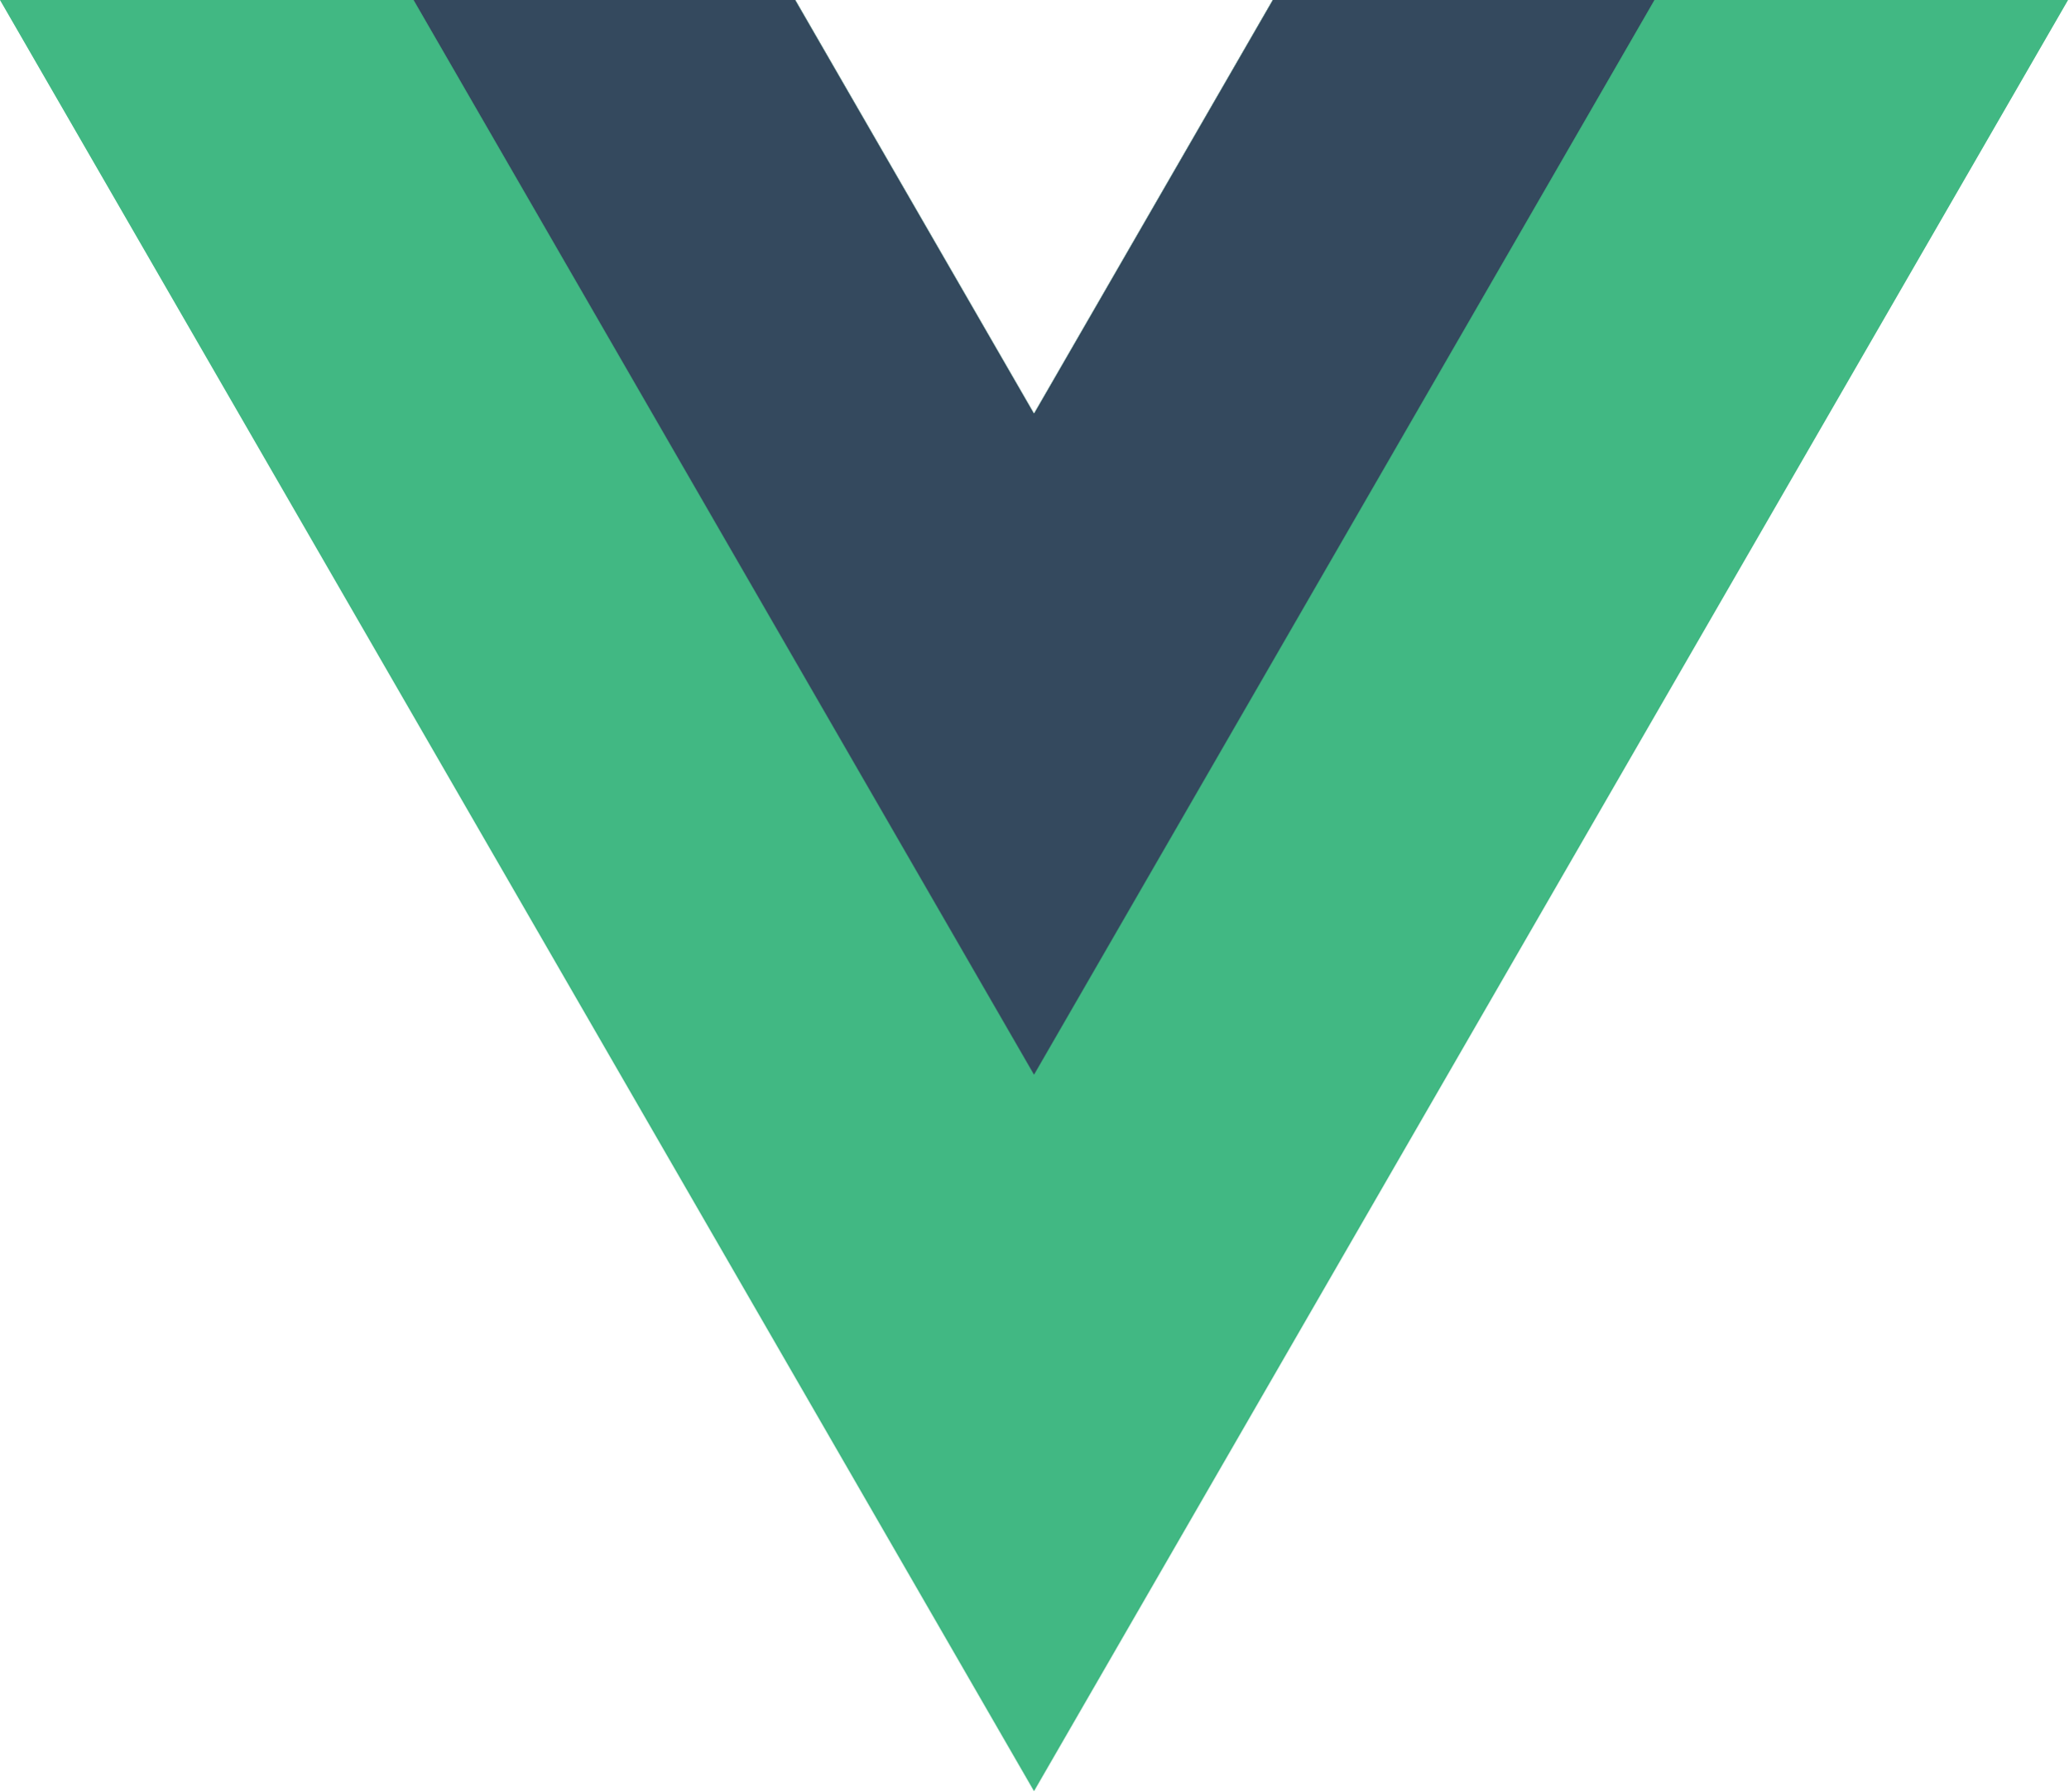
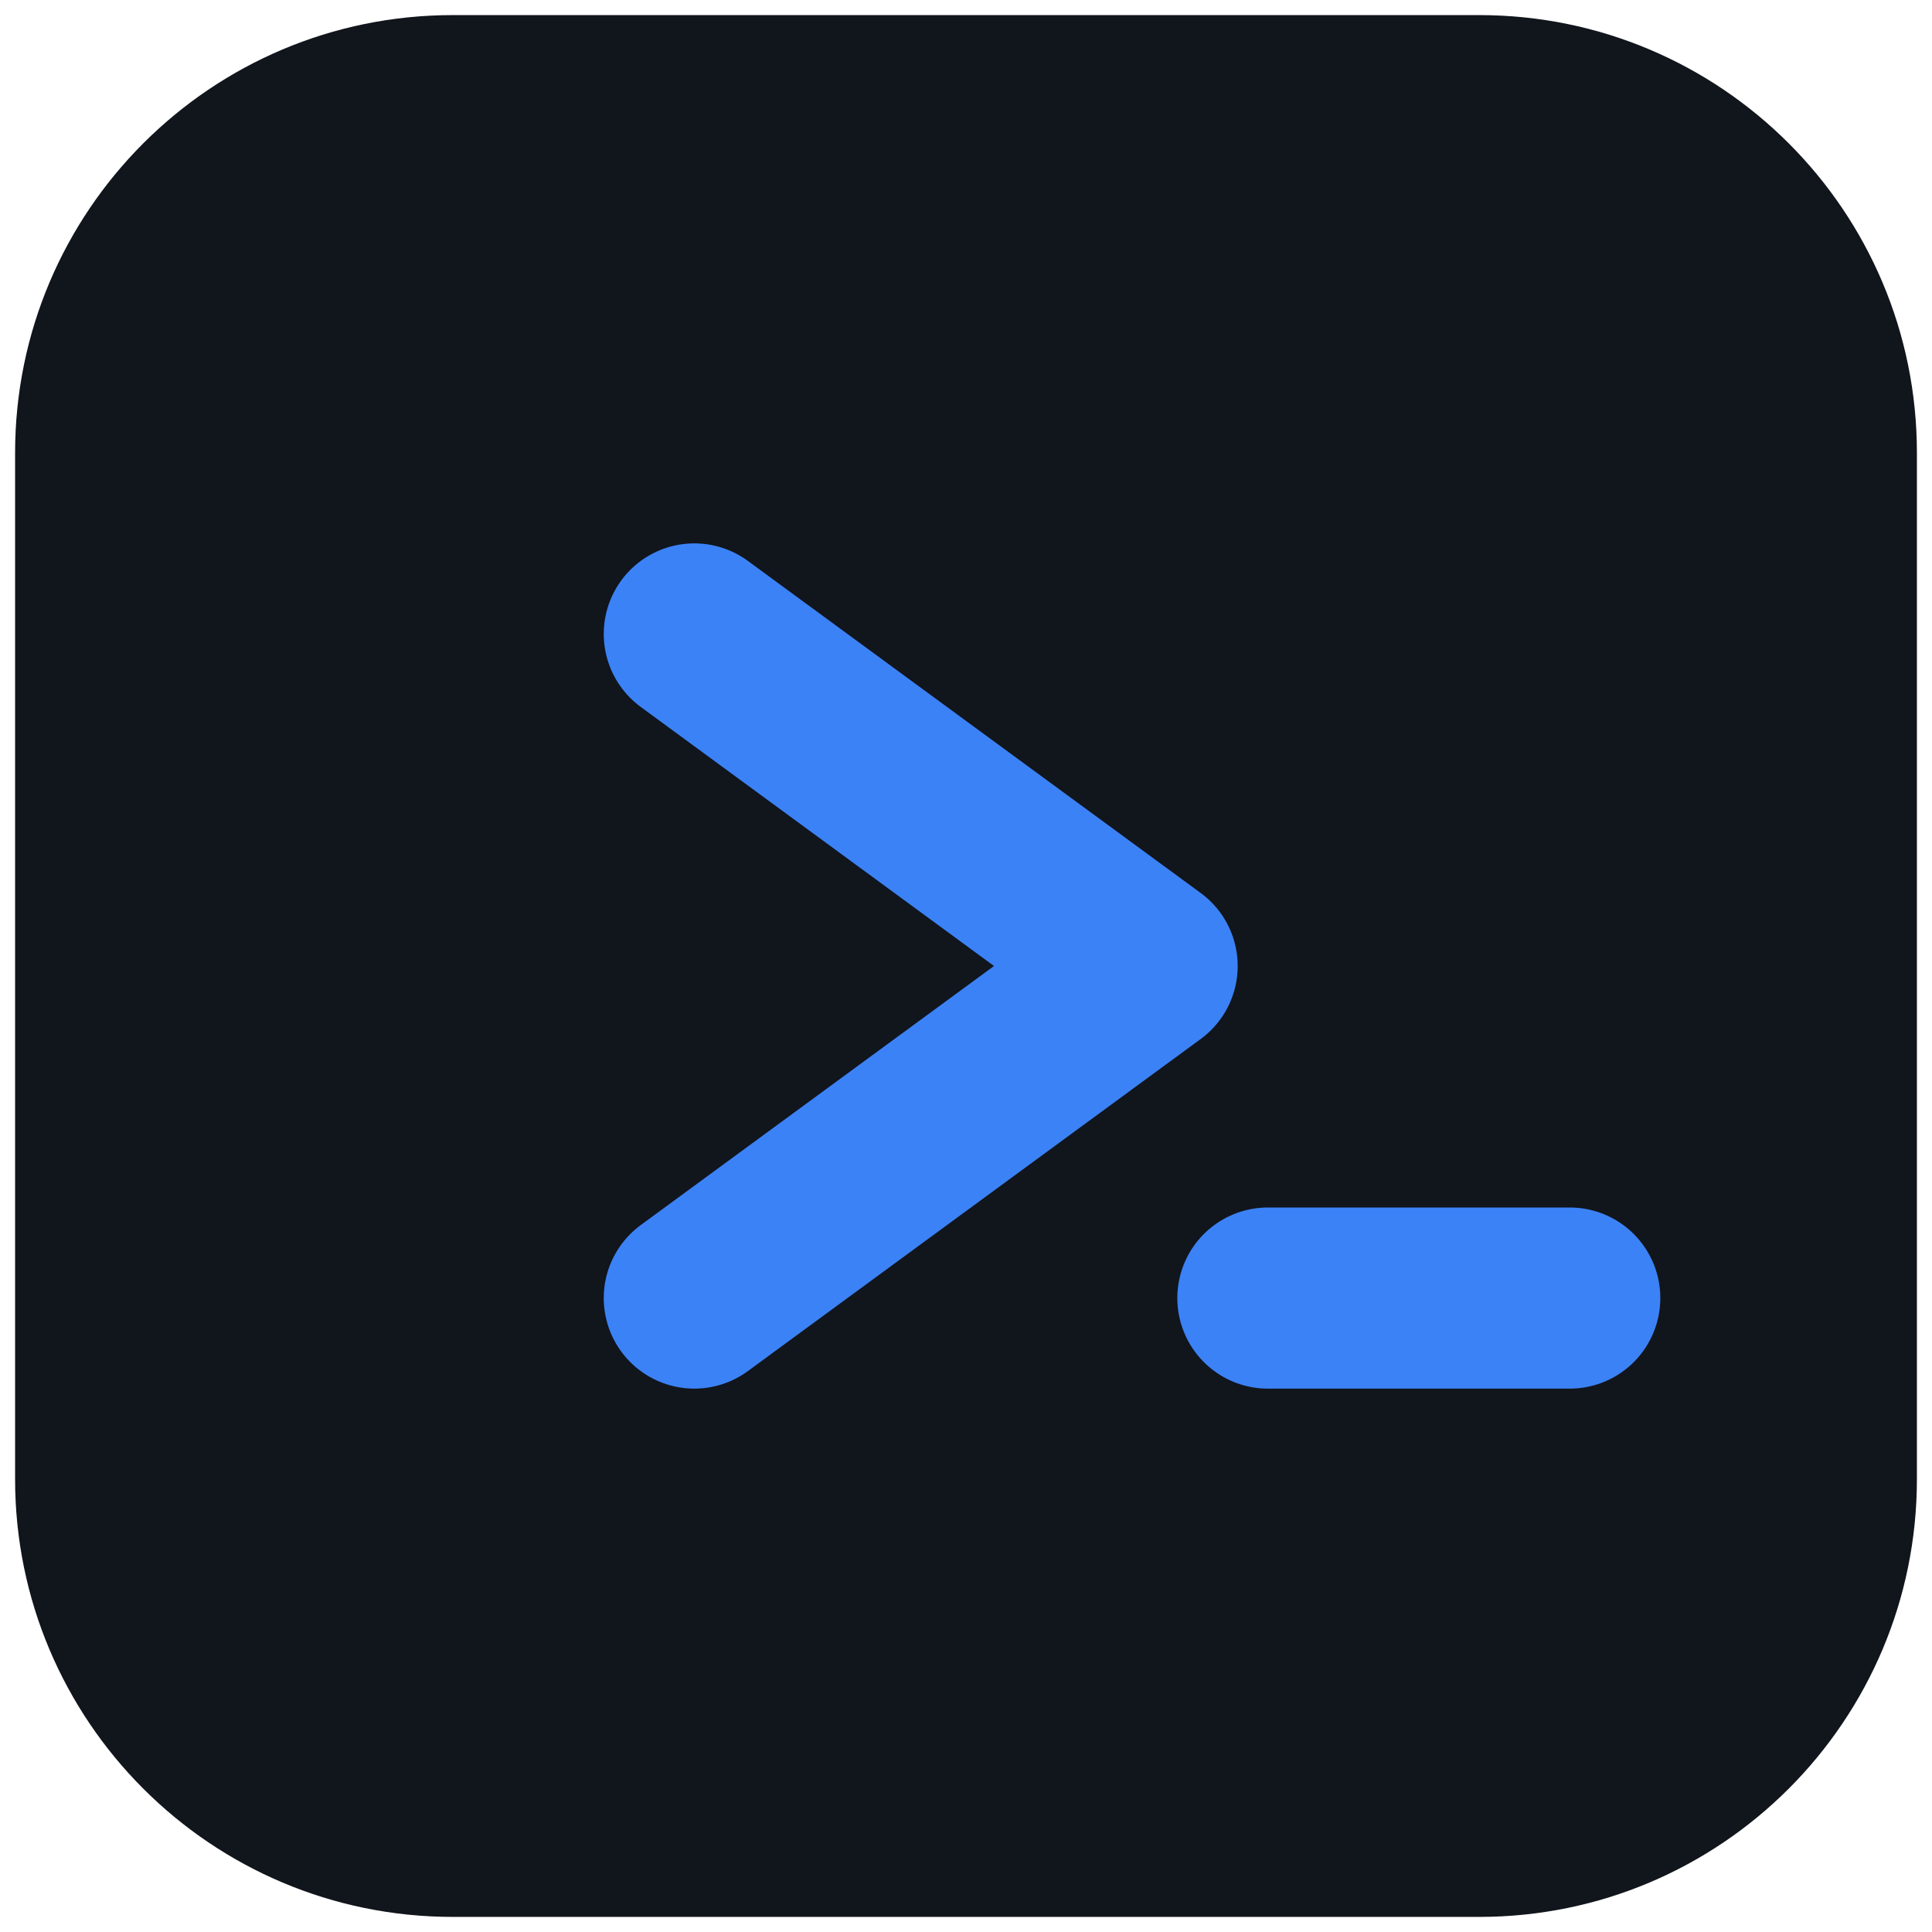
- <svg xmlns="http://www.w3.org/2000/svg" viewBox="0 0 261.76 226.69">
-   <path d="M161.096.001l-30.225 52.351L100.647.001H-.005l130.877 226.688L261.749.001z" fill="#41b883" />
-   <path d="M161.096.001l-30.225 52.351L100.647.001H52.346l78.526 136.01L209.398.001z" fill="#34495e" />
+ <svg xmlns="http://www.w3.org/2000/svg" viewBox="0 0 64 64" width="64" height="64">
+   <rect x="0.5" y="0.5" width="63" height="63" rx="14.5" fill="#11151c" />
+   <g fill="none" stroke="#3b82f6" stroke-width="6" stroke-linecap="round" stroke-linejoin="round">
+     <path d="M23 21 L38 32 L23 43" />
+     <path d="M42 43 L52 43" />
+   </g>
</svg>
